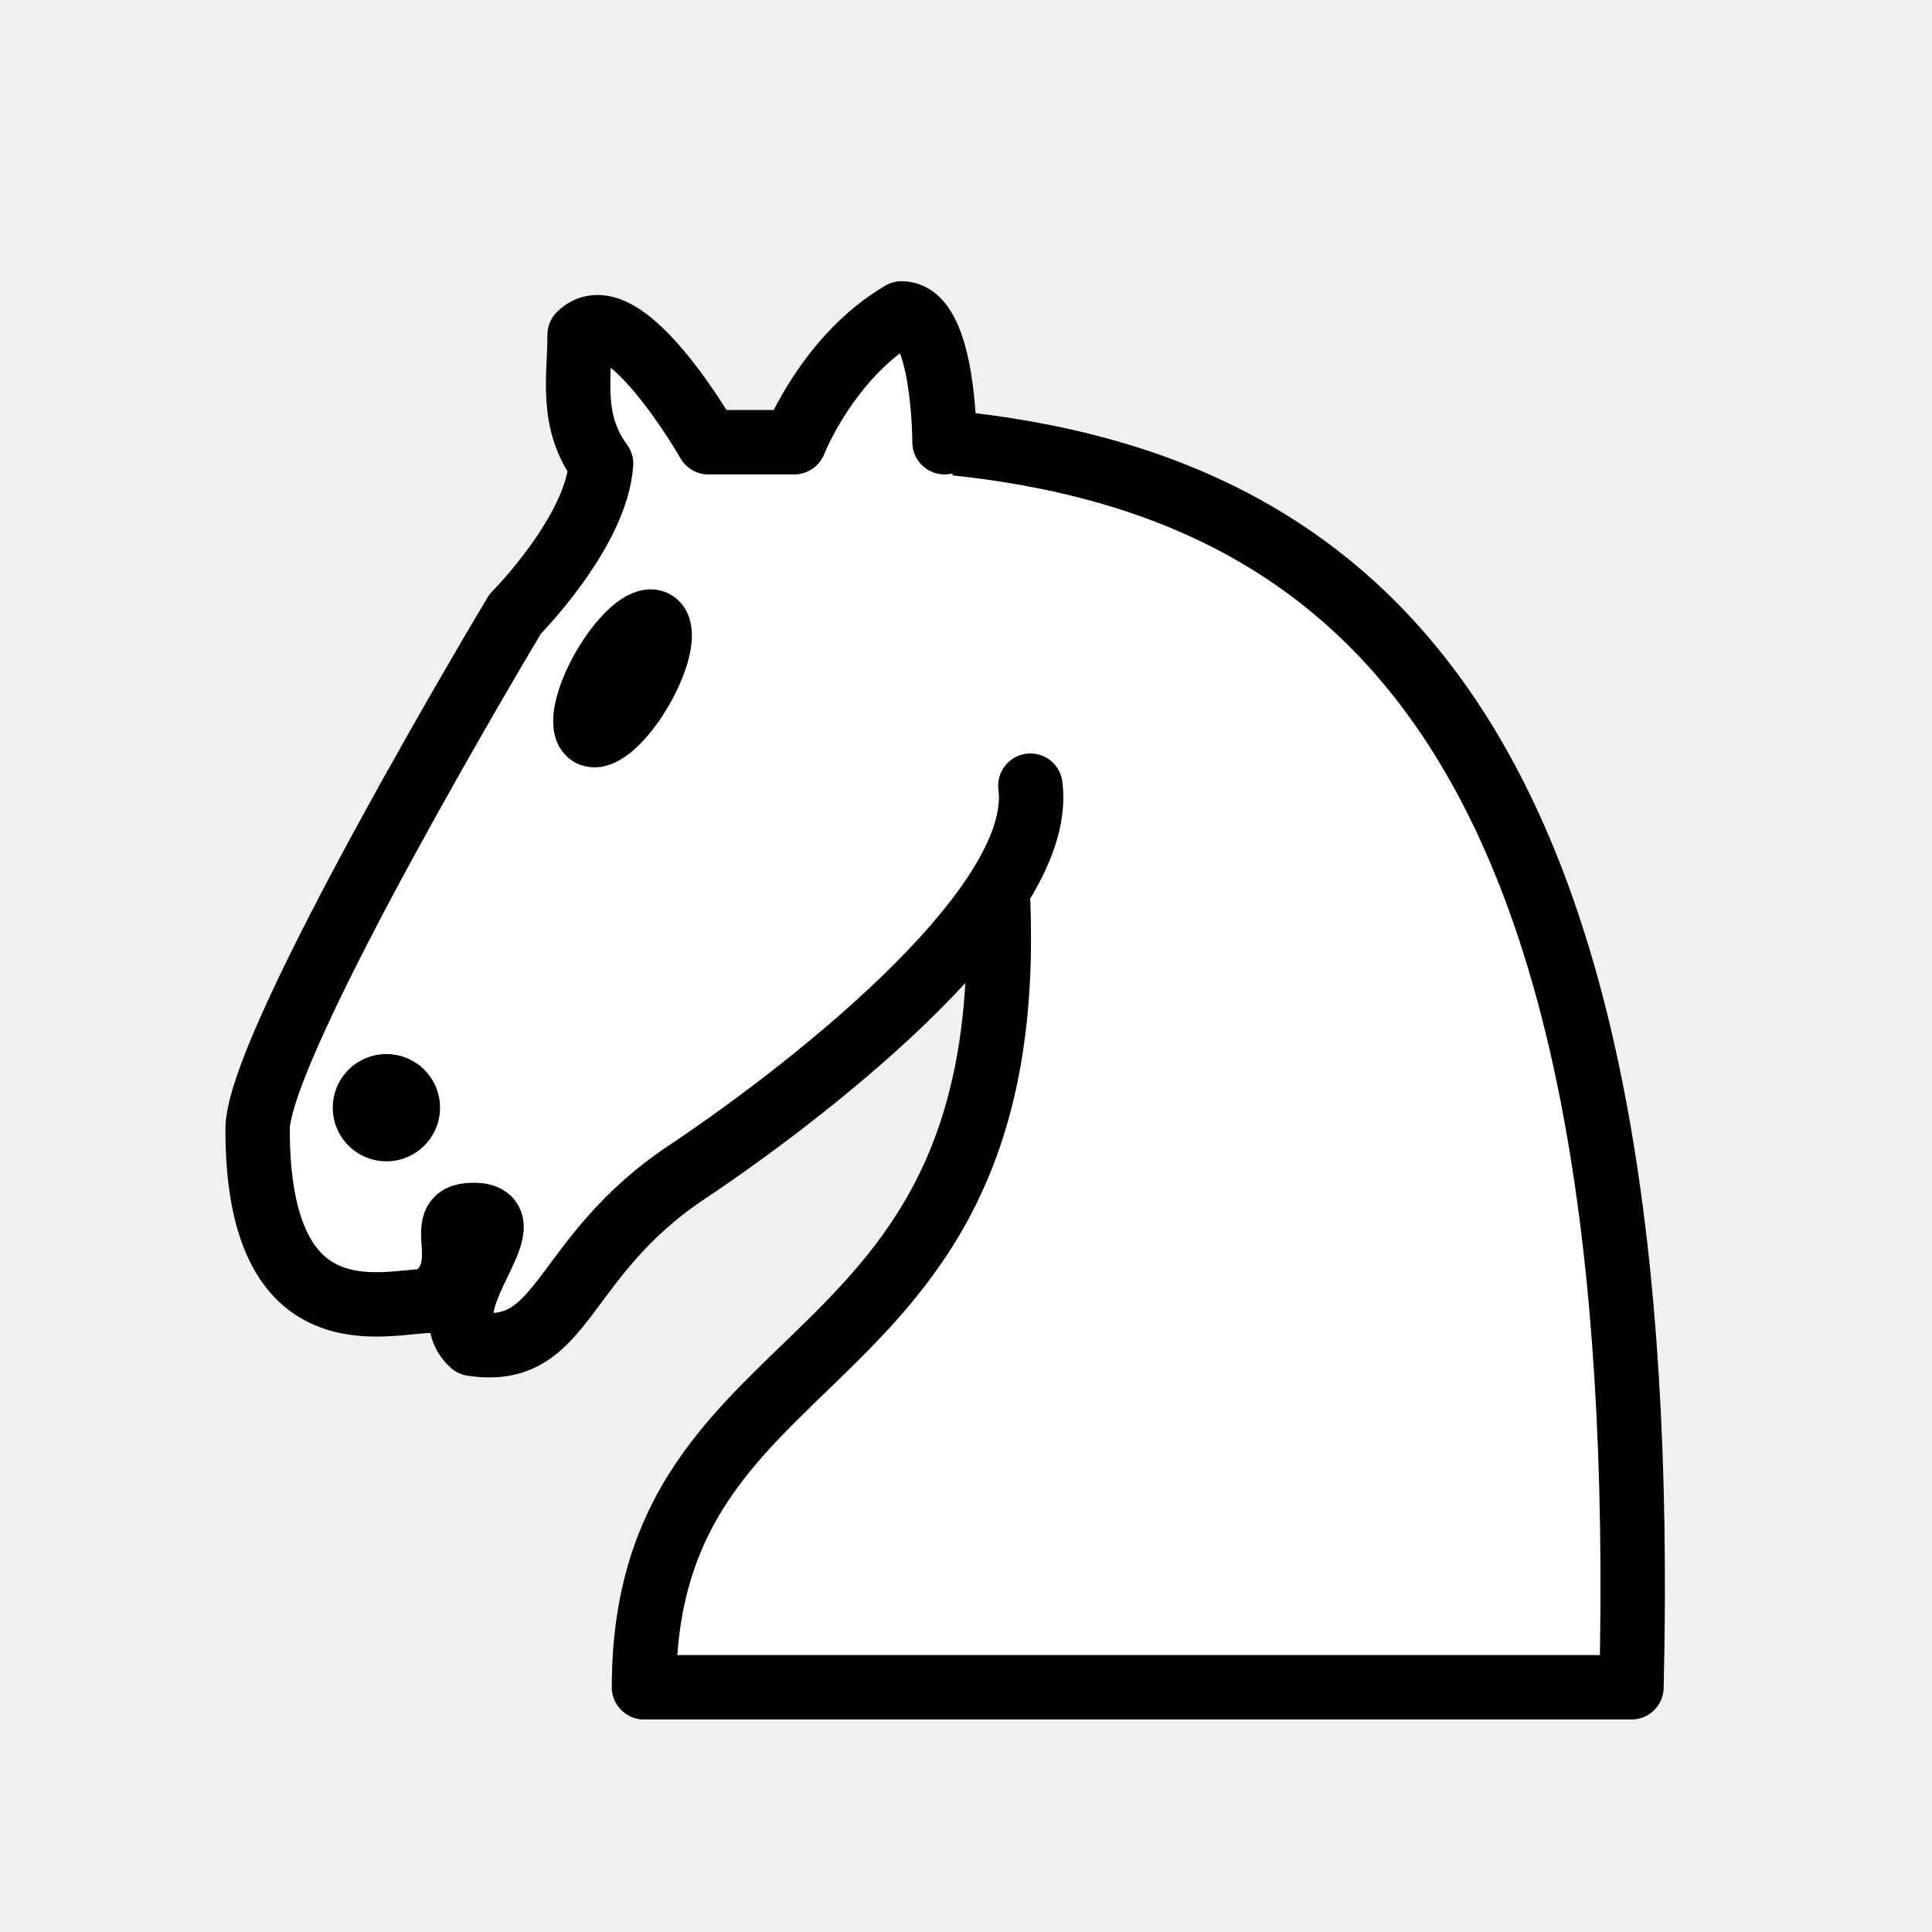
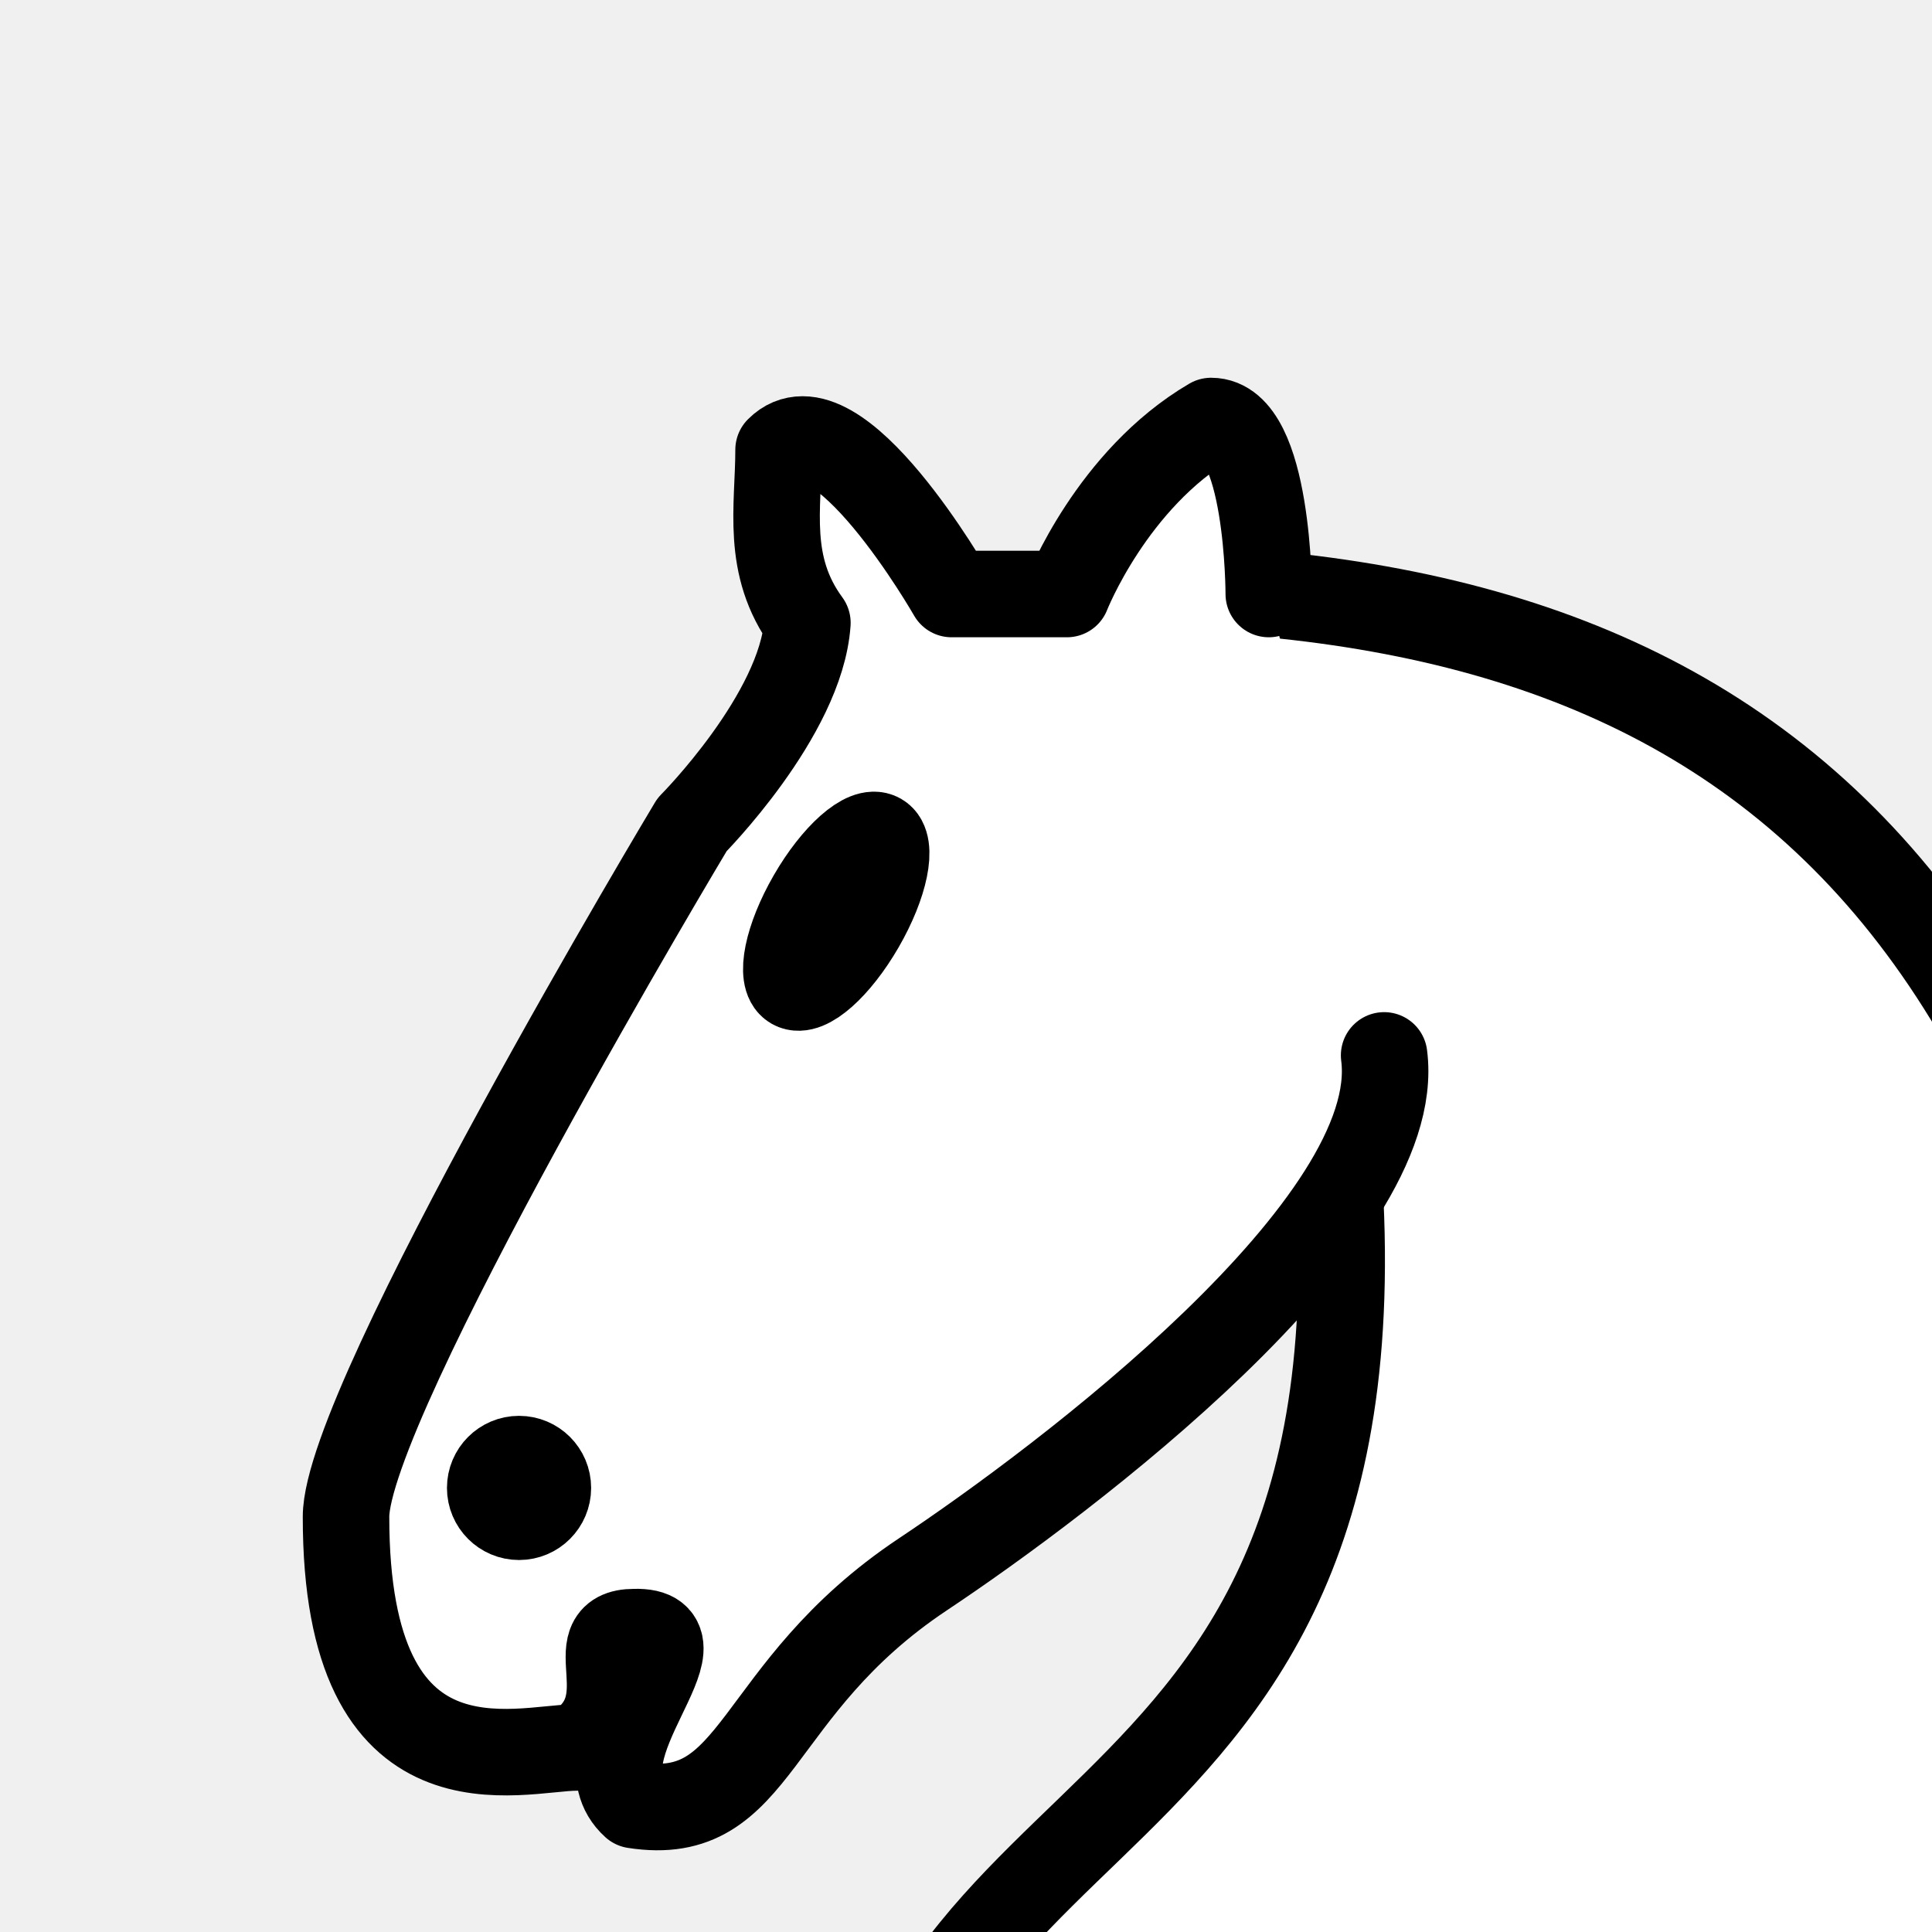
- <svg xmlns="http://www.w3.org/2000/svg" version="1.1" width="45" height="45">
+ <svg xmlns="http://www.w3.org/2000/svg" version="1.1" width="100%" height="100%">
  <g style="opacity:1; fill:none; fill-opacity:1; fill-rule:evenodd; stroke:#000000; stroke-width:1.5; stroke-linecap:round;stroke-linejoin:round;stroke-miterlimit:4; stroke-dasharray:none; stroke-opacity:1;" transform="translate(0,0.3)">
    <path d="M 22,10 C 32.5,11 38.5,18 38,39 L 15,39 C 15,30 25,32.5 23,18" style="fill:#ffffff; stroke:#000000;" />
    <path d="M 24,18 C 24.38,20.91 18.45,25.37 16,27 C 13,29 13.18,31.34 11,31 C 9.958,30.06 12.41,27.96 11,28 C 10,28 11.19,29.23 10,30 C 9,30 5.997,31 6,26 C 6,24 12,14 12,14 C 12,14 13.89,12.1 14,10.5 C 13.27,9.506 13.5,8.5 13.5,7.5 C 14.5,6.5 16.5,10 16.5,10 L 18.5,10 C 18.5,10 19.28,8.008 21,7 C 22,7 22,10 22,10" style="fill:#ffffff; stroke:#000000;" />
    <path d="M 9.5 25.5 A 0.5 0.5 0 1 1 8.5,25.5 A 0.5 0.5 0 1 1 9.5 25.5 z" style="fill:#000000; stroke:#000000;" />
    <path d="M 15 15.5 A 0.5 1.5 0 1 1  14,15.5 A 0.5 1.5 0 1 1  15 15.5 z" transform="matrix(0.866,0.5,-0.5,0.866,9.693,-5.173)" style="fill:#000000; stroke:#000000;" />
  </g>
</svg>
